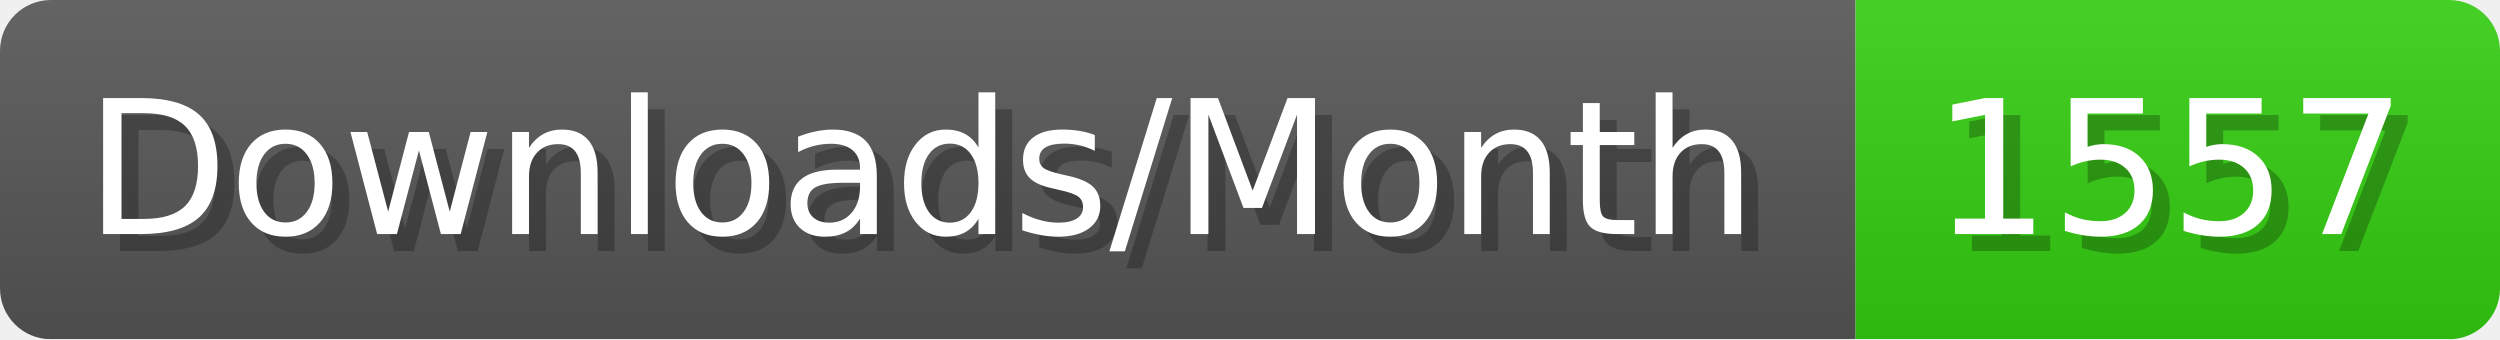
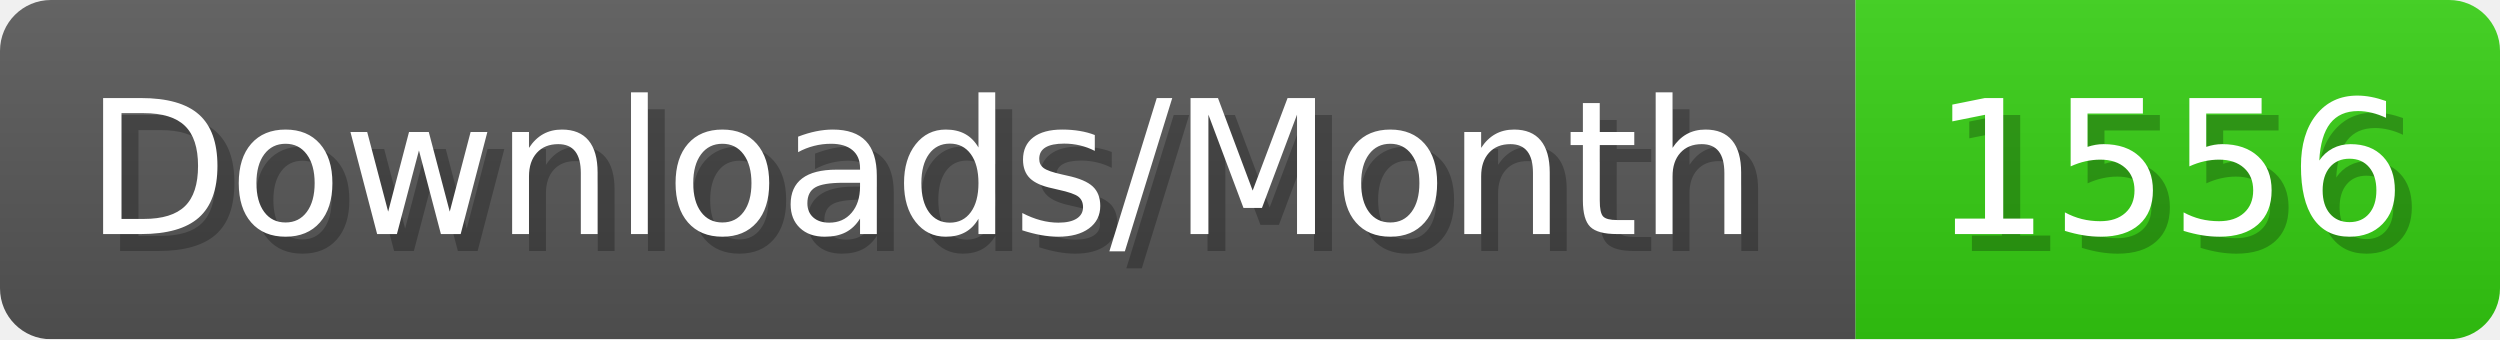
- <svg xmlns="http://www.w3.org/2000/svg" width="147.4" height="20" viewBox="0 0 1474 200" role="img" aria-label="Downloads/Month: 1557">
+ <svg xmlns="http://www.w3.org/2000/svg" width="147.4" height="20" viewBox="0 0 1474 200" role="img" aria-label="Downloads/Month: 1556">
  <linearGradient id="YlXUI" x2="0" y2="100%">
    <stop offset="0" stop-opacity=".1" stop-color="#EEE" />
    <stop offset="1" stop-opacity=".1" />
  </linearGradient>
  <mask id="JHhop">
    <rect width="1474" height="200" rx="30" fill="#FFF" />
  </mask>
  <g mask="url(#JHhop)">
    <rect width="1094" height="200" fill="#555" />
    <rect width="380" height="200" fill="#3C1" x="1094" />
    <rect width="1474" height="200" fill="url(#YlXUI)" />
  </g>
  <g aria-hidden="true" fill="#fff" text-anchor="start" font-family="Verdana,DejaVu Sans,sans-serif" font-size="110">
    <text x="60" y="148" textLength="994" fill="#000" opacity="0.25">Downloads/Month</text>
    <text x="50" y="138" textLength="994">Downloads/Month</text>
-     <text x="1149" y="148" textLength="280" fill="#000" opacity="0.25">1557</text>
-     <text x="1139" y="138" textLength="280">1557</text>
+     <text x="1149" y="148" textLength="280" fill="#000" opacity="0.25">1556</text>
+     <text x="1139" y="138" textLength="280">1556</text>
  </g>
</svg>
